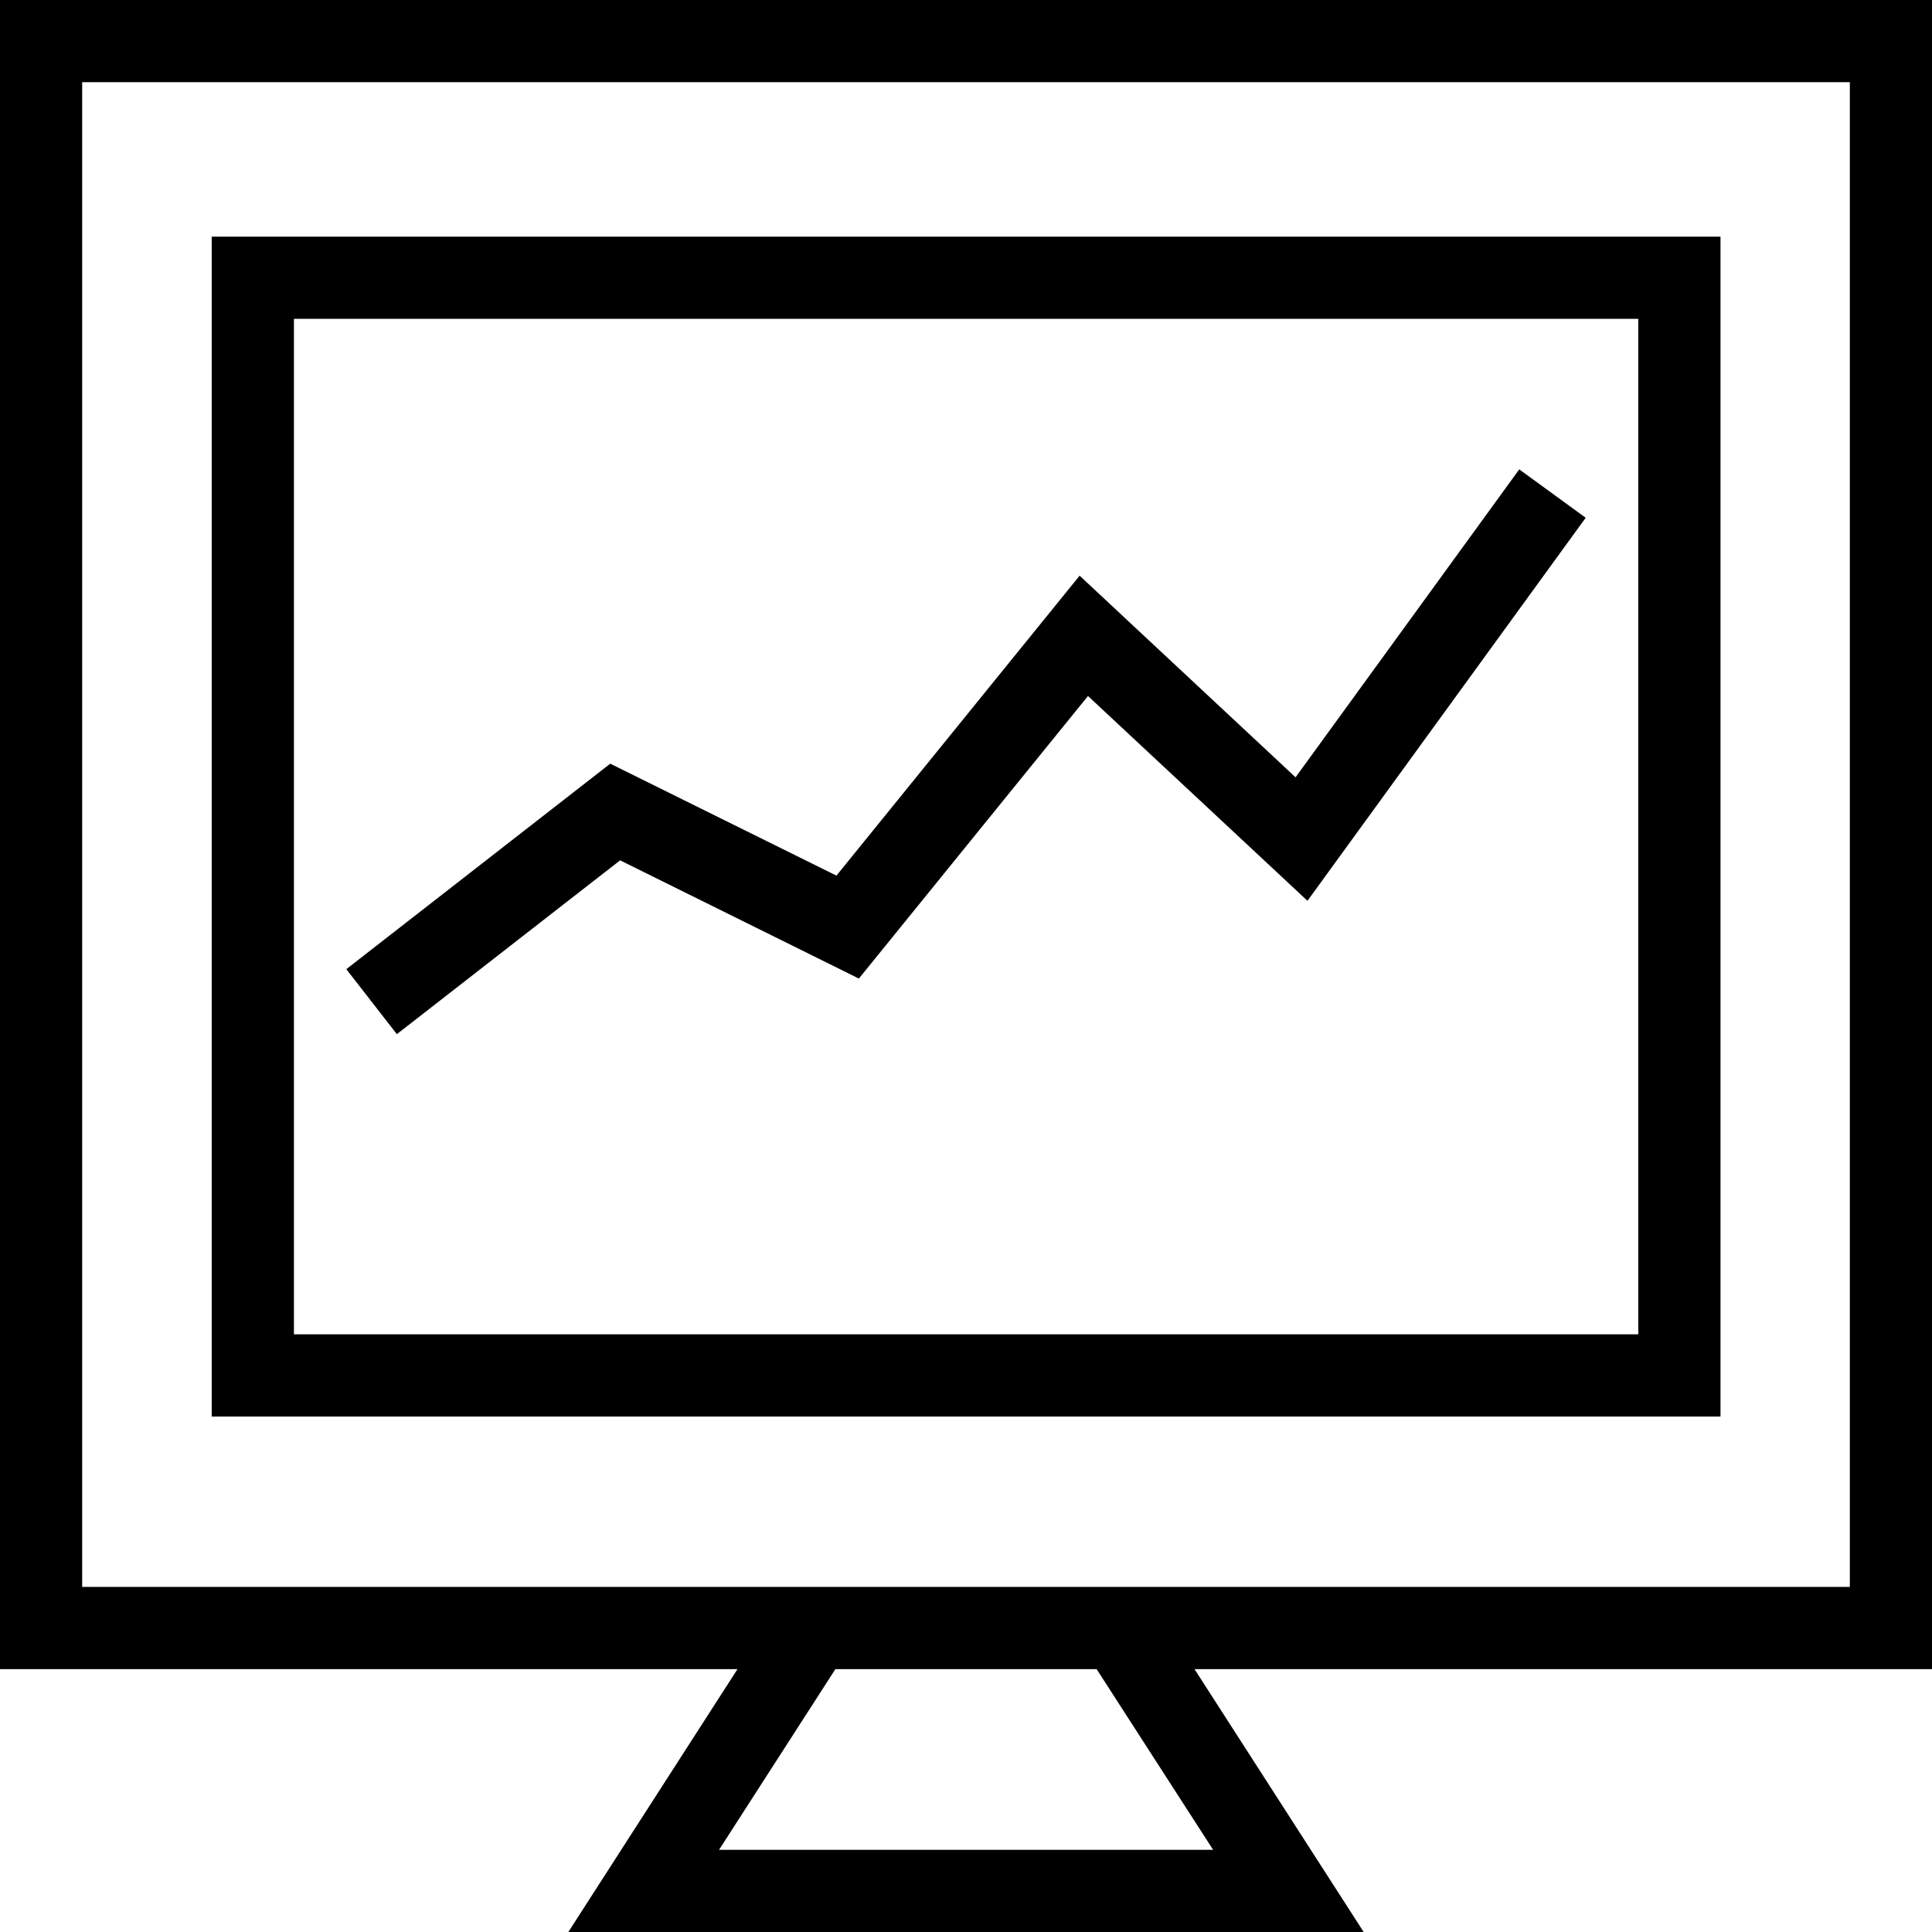
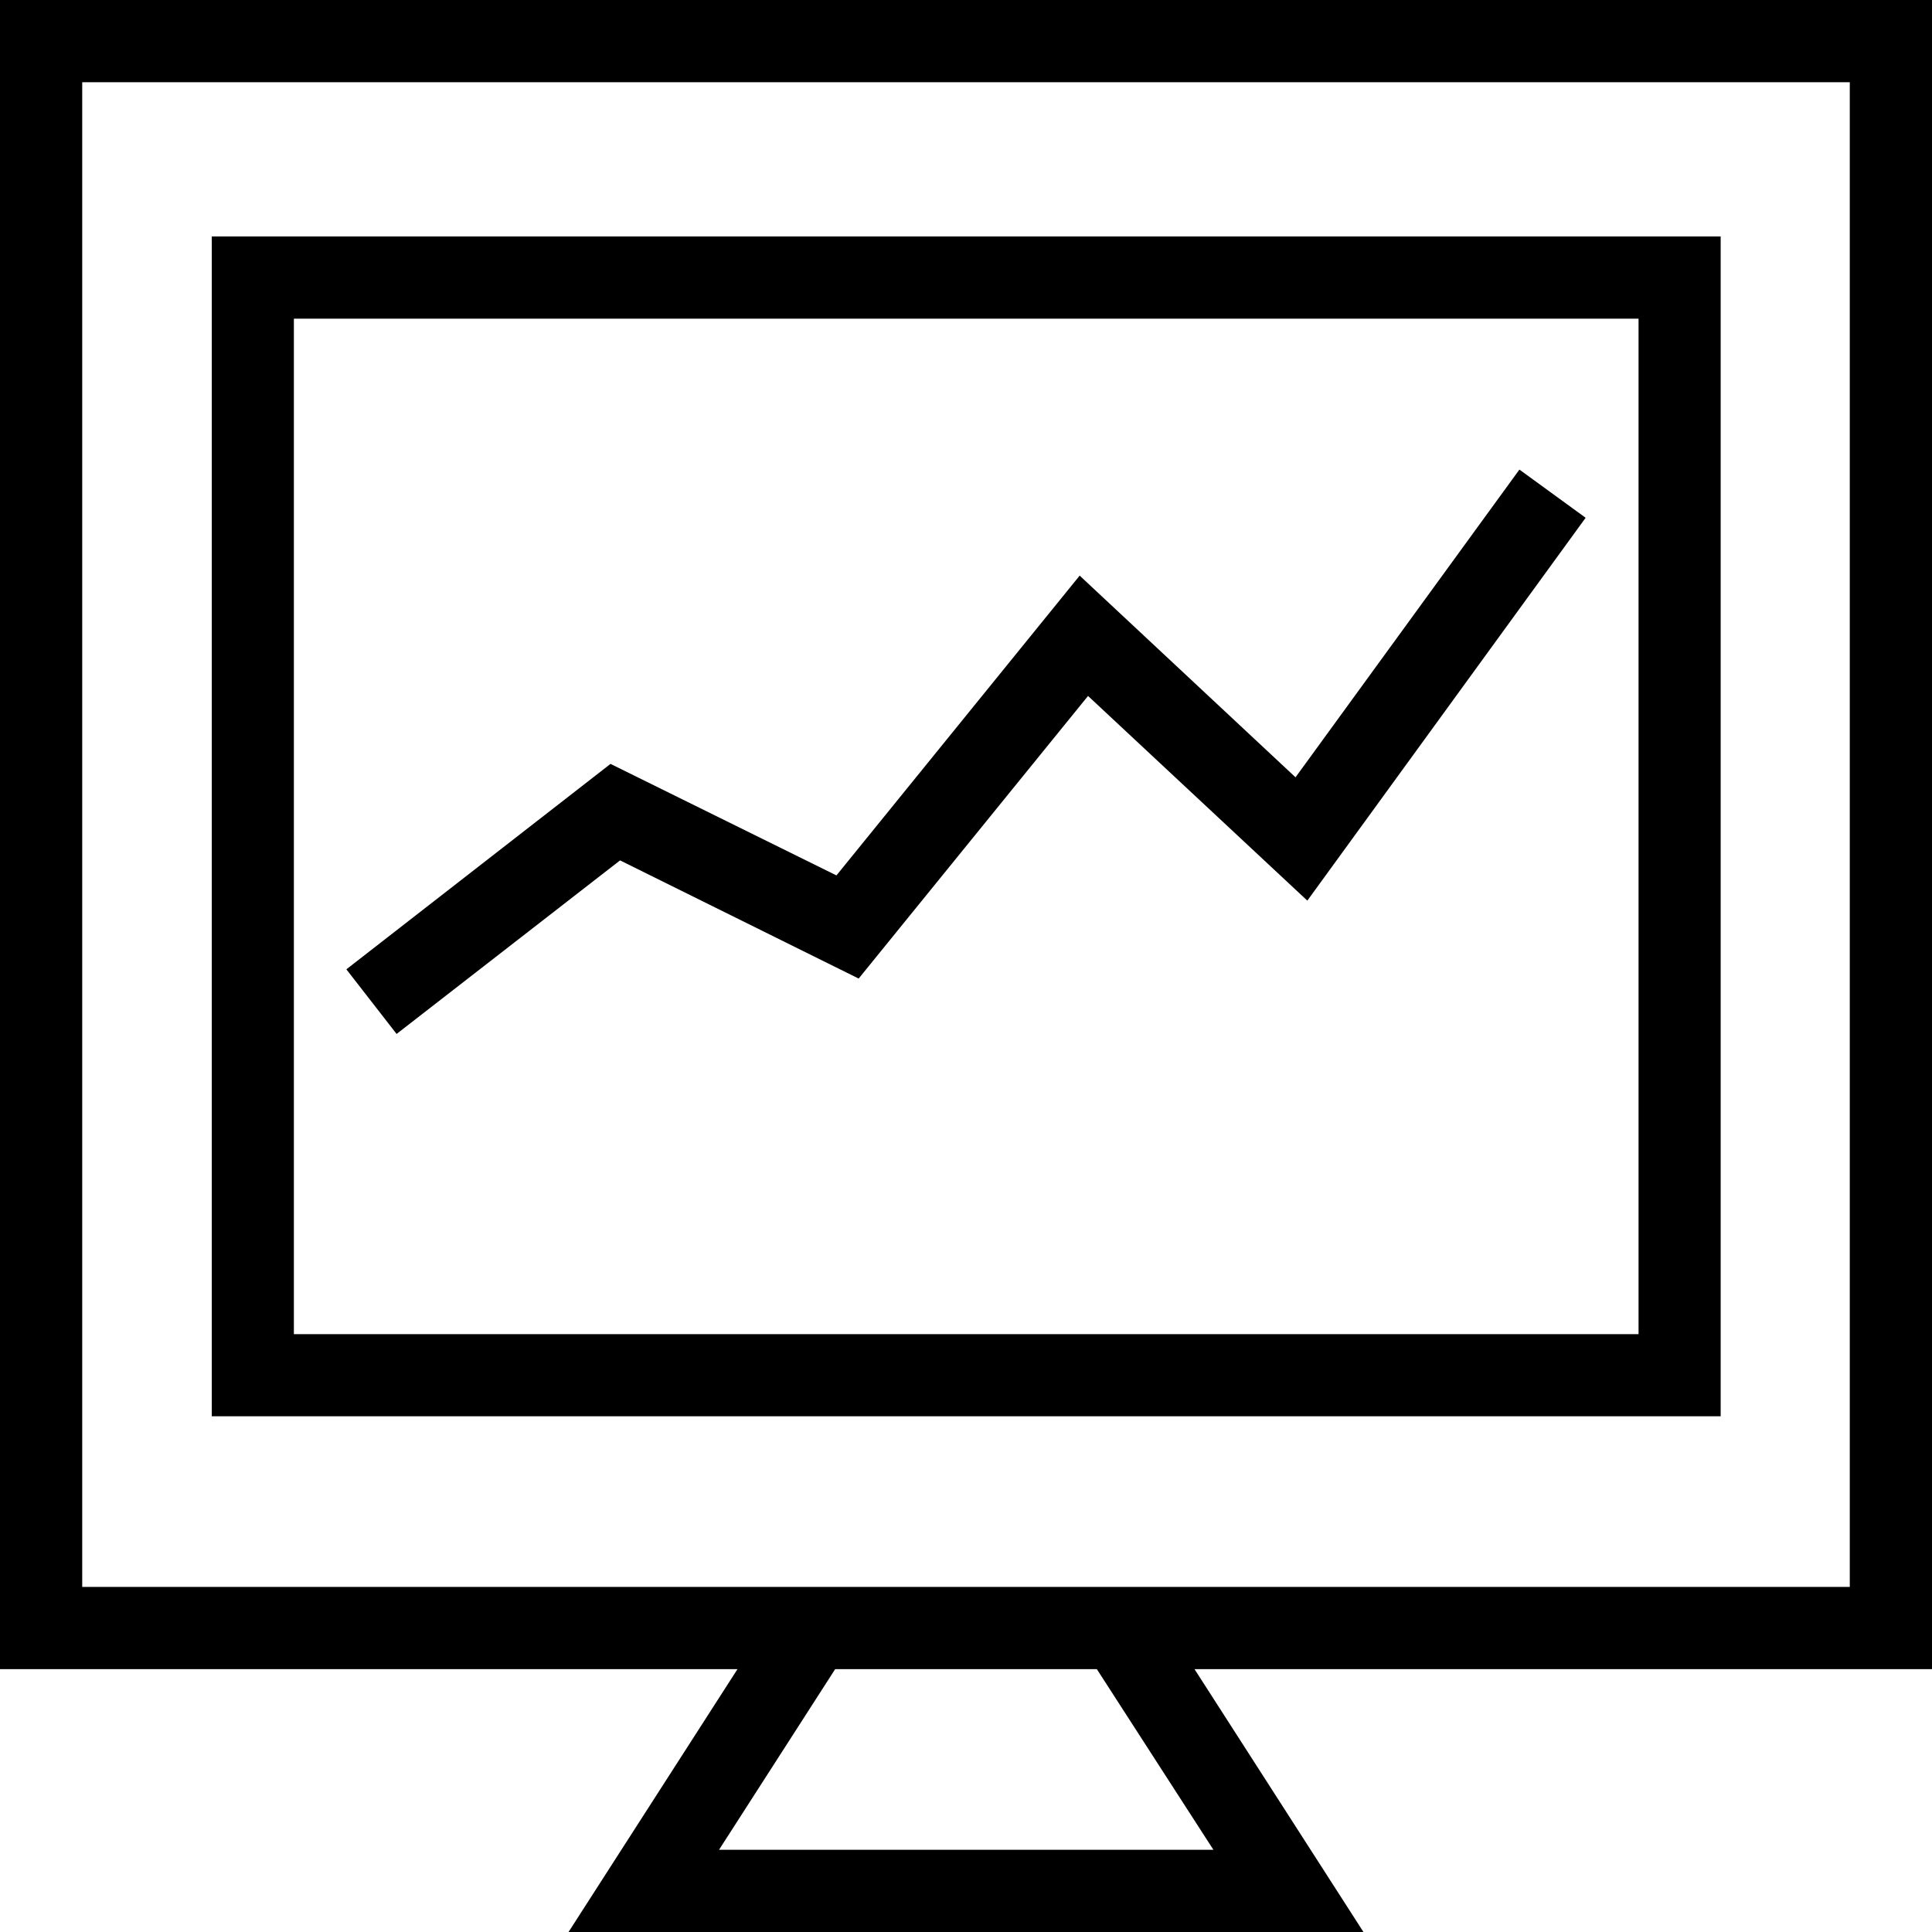
- <svg xmlns="http://www.w3.org/2000/svg" width="48px" height="48px" viewBox="0 0 36 36" version="1.1">
+ <svg xmlns="http://www.w3.org/2000/svg" width="24px" height="24px" viewBox="0 0 18 18" version="1.1">
  <g id="surface1">
-     <path style=" stroke:none;fill-rule:nonzero;fill:rgb(0%,0%,0%);fill-opacity:1;" d="M 36 0 L 0 0 L 0 31.102 L 13.742 31.102 L 10.59 36 L 25.41 36 L 22.258 31.102 L 36 31.102 Z M 13.398 34.469 L 15.566 31.102 L 20.434 31.102 L 22.605 34.469 Z M 34.469 29.57 L 1.531 29.57 L 1.531 1.531 L 34.469 1.531 Z M 34.469 29.57 " />
-     <path style=" stroke:none;fill-rule:nonzero;fill:rgb(0%,0%,0%);fill-opacity:1;" d="M 32.059 4.41 L 3.945 4.41 L 3.945 26.395 L 32.059 26.395 Z M 30.527 24.863 L 5.477 24.863 L 5.477 5.941 L 30.527 5.941 Z M 30.527 24.863 " />
-     <path style=" stroke:none;fill-rule:nonzero;fill:rgb(0%,0%,0%);fill-opacity:1;" d="M 11.555 16.031 L 16.004 18.234 L 20.273 12.969 L 24.363 16.785 L 29.547 9.648 L 28.309 8.746 L 24.141 14.484 L 20.117 10.727 L 15.586 16.316 L 11.371 14.23 L 6.453 18.059 L 7.395 19.27 Z M 11.555 16.031 " />
+     <path style=" stroke:none;fill-rule:nonzero;fill:rgb(0%,0%,0%);fill-opacity:1;" d="M 18 0 L 0 0 L 0 15.551 L 6.871 15.551 L 5.297 18 L 12.703 18 L 11.129 15.551 L 18 15.551 Z M 6.699 17.234 L 7.781 15.551 L 10.219 15.551 L 11.305 17.234 Z M 17.234 14.785 L 0.766 14.785 L 0.766 0.766 L 17.234 0.766 Z M 17.234 14.785 " />
+     <path style=" stroke:none;fill-rule:nonzero;fill:rgb(0%,0%,0%);fill-opacity:1;" d="M 16.031 2.203 L 1.973 2.203 L 1.973 13.195 L 16.031 13.195 Z M 15.266 12.43 L 2.738 12.43 L 2.738 2.969 L 15.266 2.969 Z M 15.266 12.43 " />
+     <path style=" stroke:none;fill-rule:nonzero;fill:rgb(0%,0%,0%);fill-opacity:1;" d="M 5.777 8.016 L 8 9.117 L 10.137 6.484 L 12.18 8.391 L 14.773 4.824 L 14.156 4.375 L 12.07 7.242 L 10.059 5.363 L 7.793 8.156 L 5.688 7.117 L 3.227 9.031 L 3.695 9.633 Z M 5.777 8.016 " />
  </g>
</svg>
